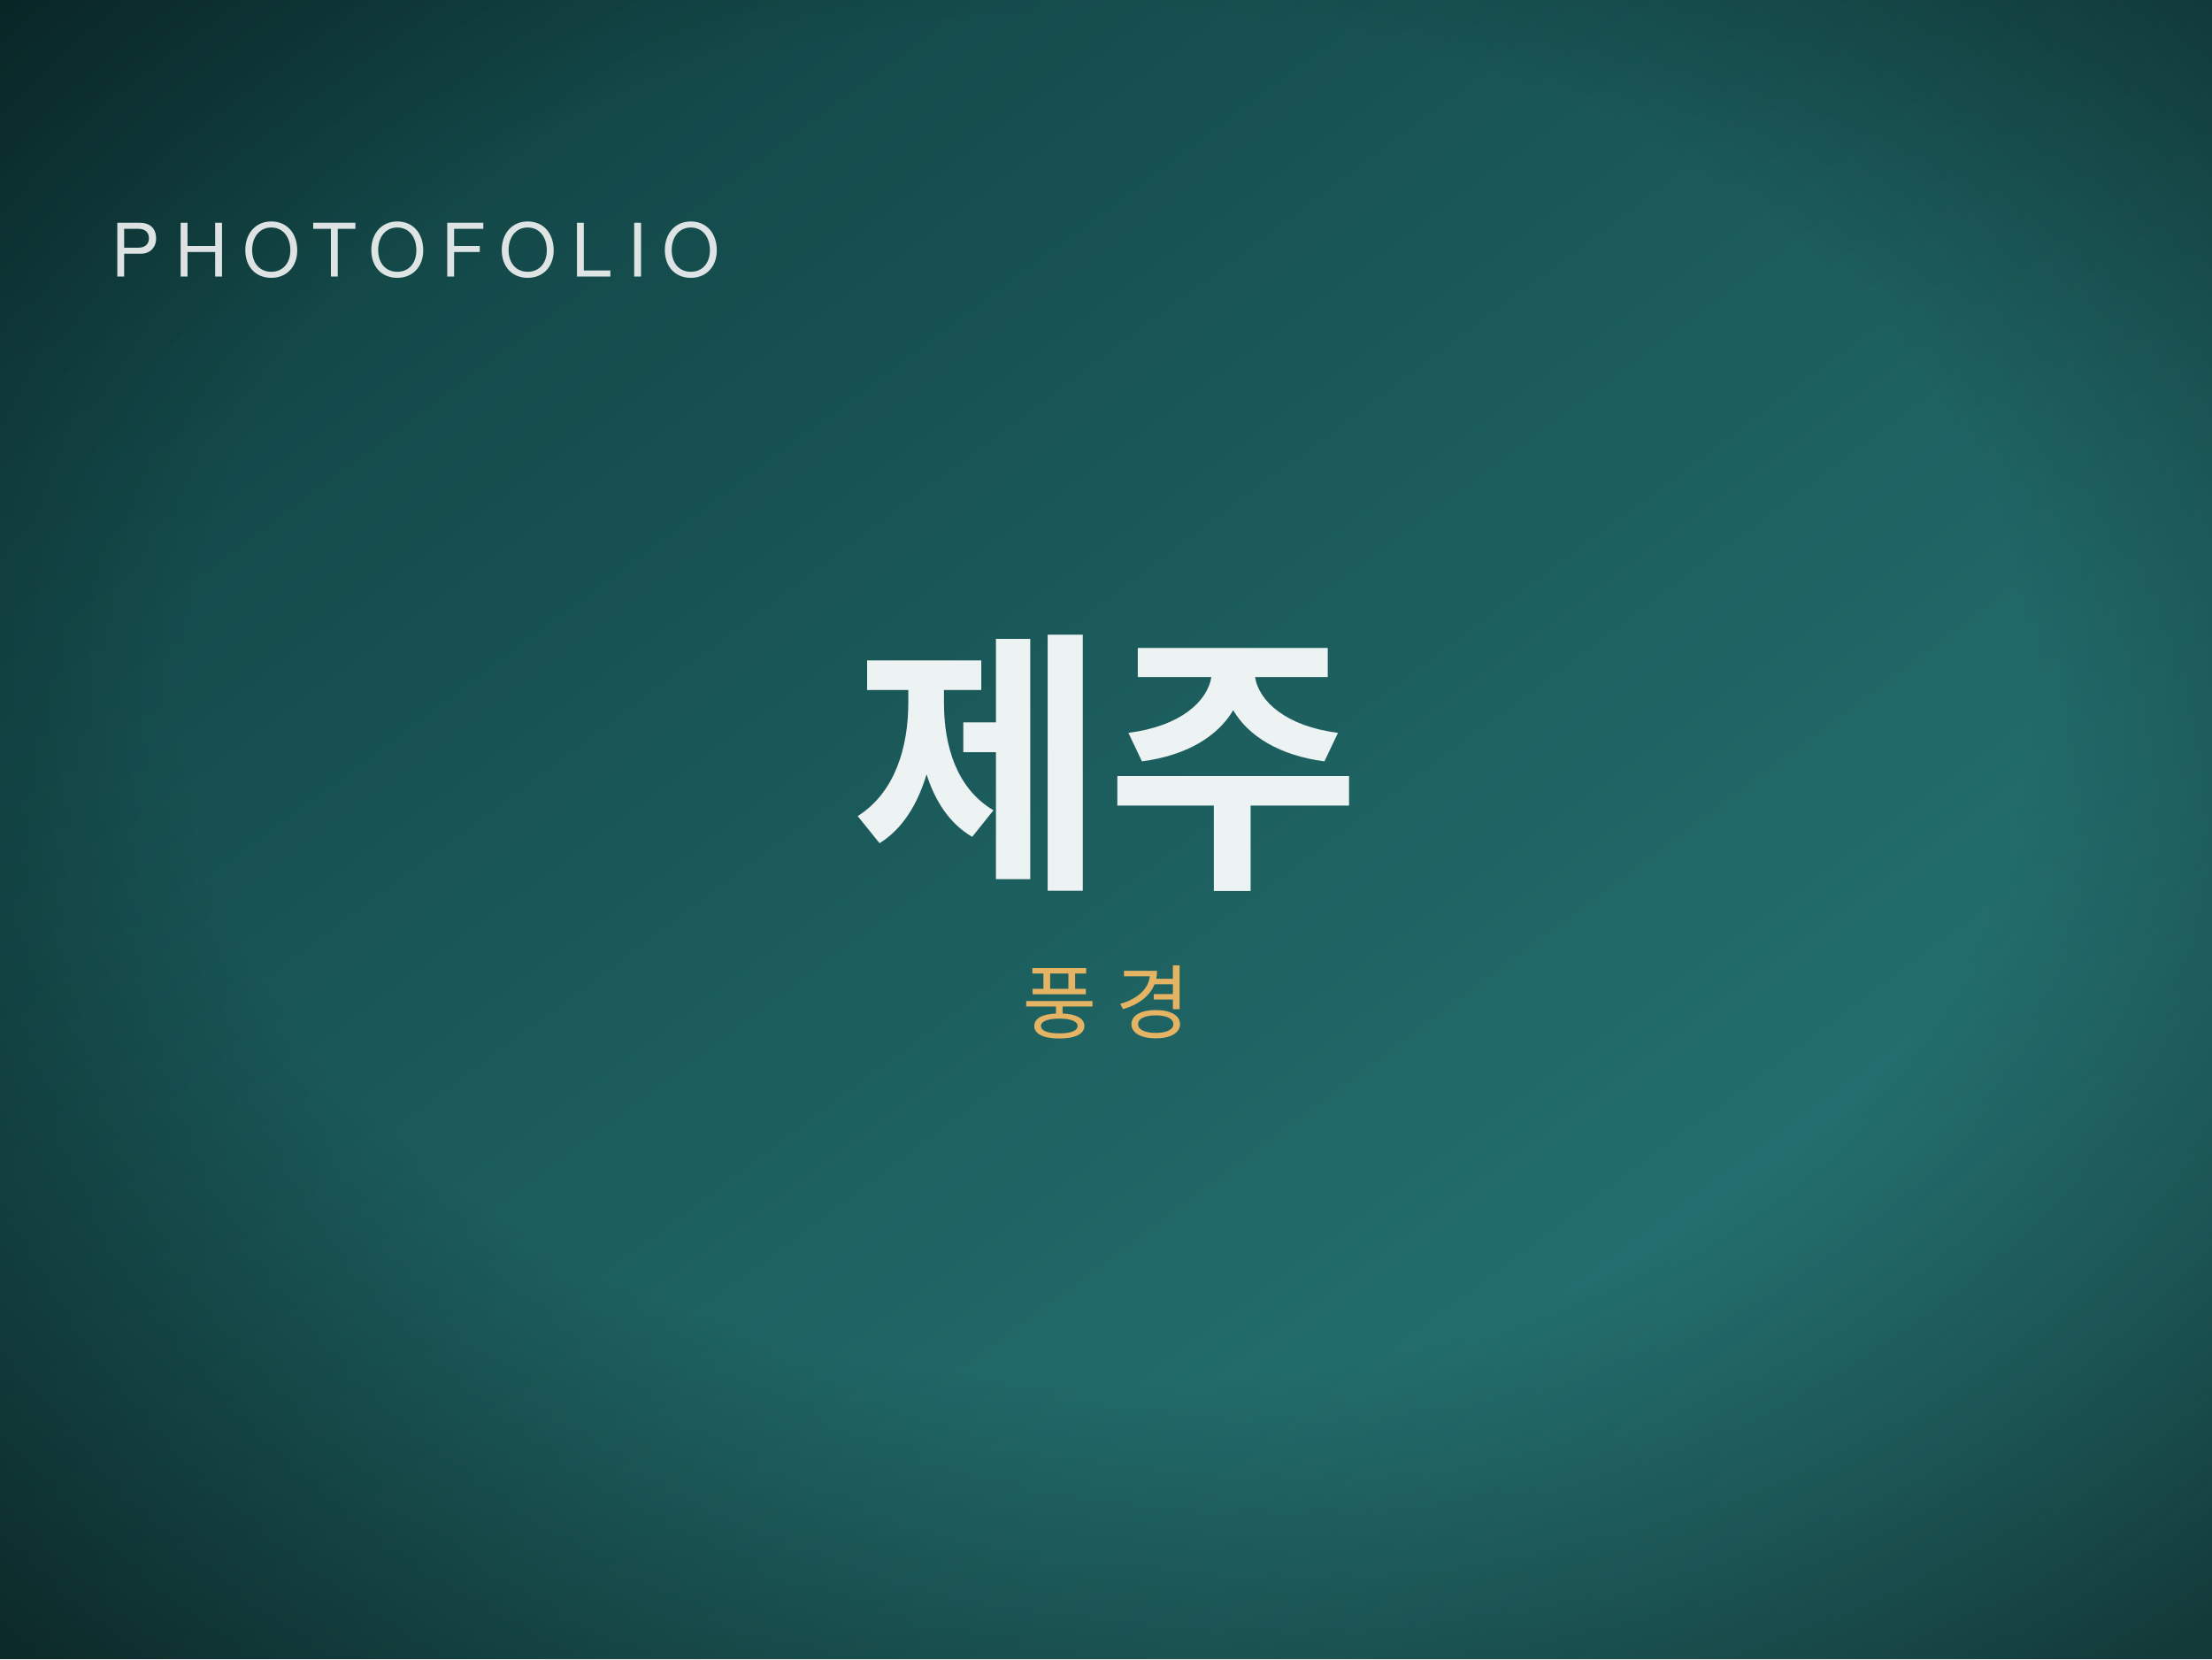
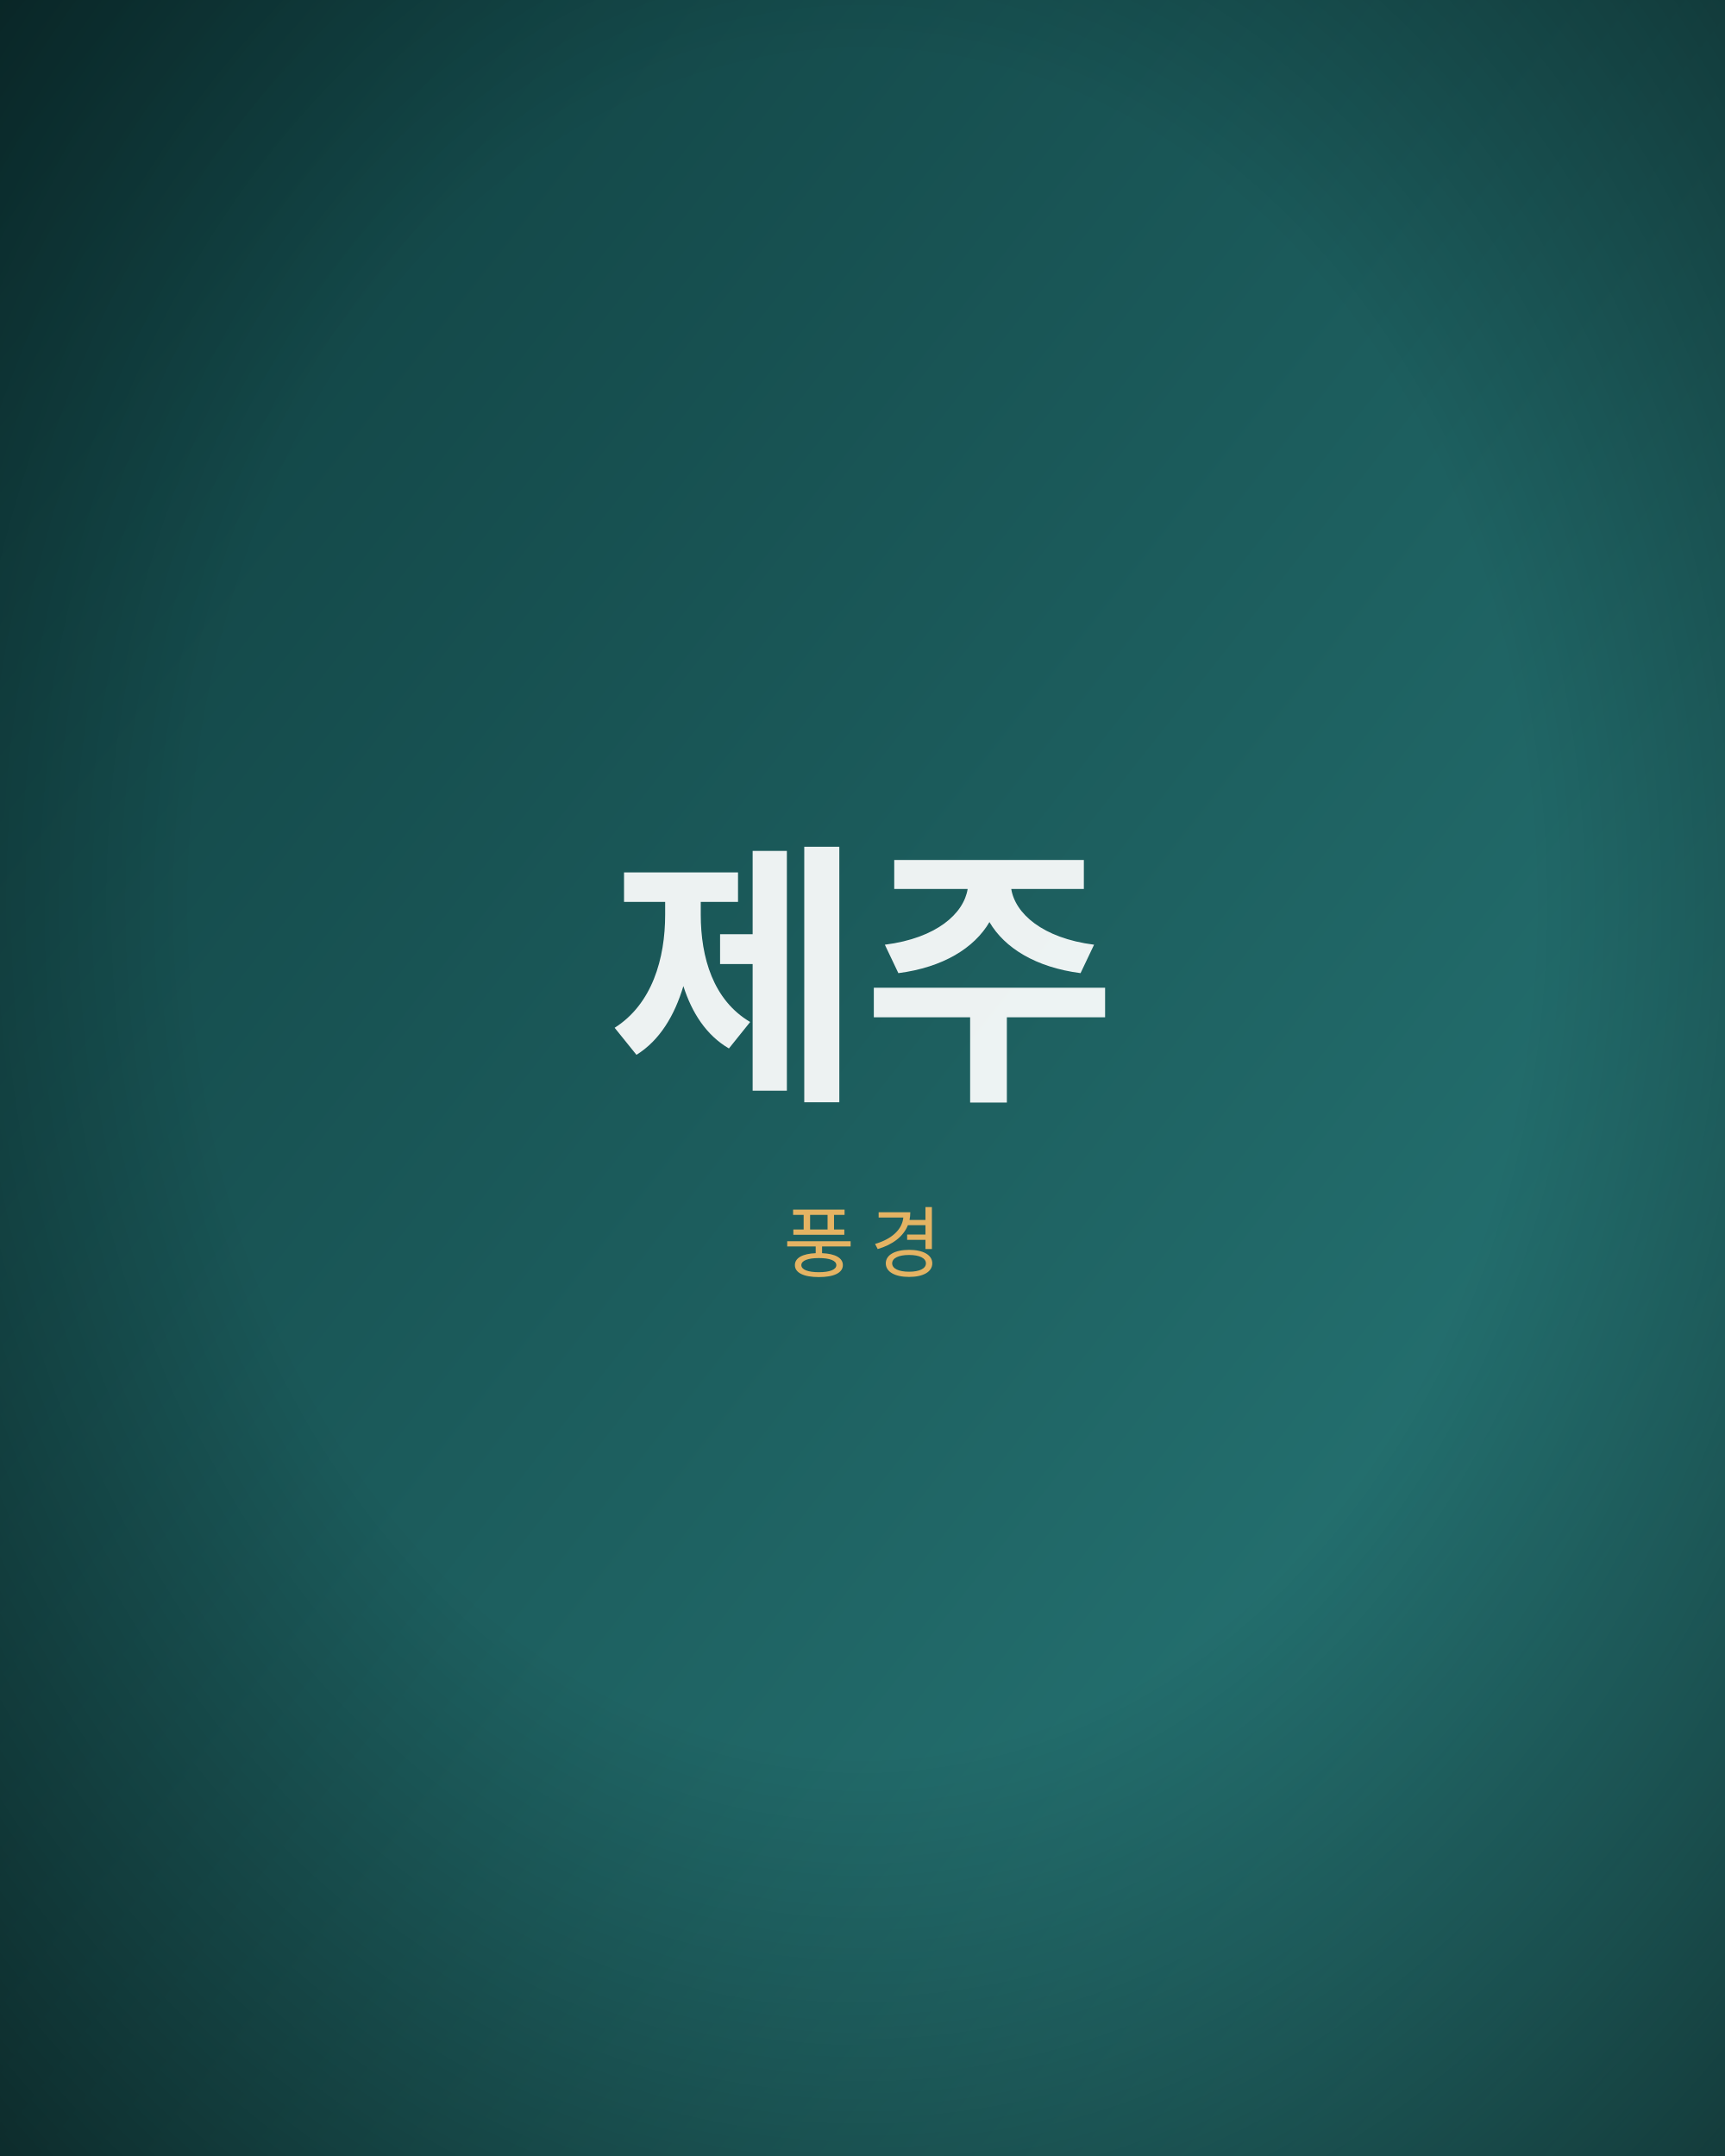
- <svg xmlns="http://www.w3.org/2000/svg" width="1200" height="900" viewBox="0 0 1200 900">
+ <svg xmlns="http://www.w3.org/2000/svg" width="1200" height="1500" viewBox="0 0 1200 1500">
  <defs>
    <linearGradient id="g" x1="0" y1="0" x2="1" y2="1">
      <stop offset="0" stop-color="#0f3d3e" />
      <stop offset="1" stop-color="#2a7f7e" />
    </linearGradient>
-     <radialGradient id="v" cx="0.5" cy="0.42" r="0.75">
-       <stop offset="0.55" stop-color="#000000" stop-opacity="0" />
+     <radialGradient id="v" cx="0.5" cy="0.42" r="0.78">
+       <stop offset="0.5" stop-color="#000000" stop-opacity="0" />
      <stop offset="1" stop-color="#000000" stop-opacity="0.55" />
    </radialGradient>
  </defs>
-   <rect width="1200" height="900" fill="url(#g)" />
-   <rect width="1200" height="900" fill="url(#v)" />
-   <text x="60" y="150" font-family="Helvetica Neue, Segoe UI, sans-serif" font-size="40" letter-spacing="8" fill="#f4f4f5" fill-opacity="0.9">PHOTOFOLIO</text>
-   <text x="600" y="470" text-anchor="middle" font-family="Helvetica Neue, Segoe UI, sans-serif" font-weight="700" font-size="150" fill="#ffffff" fill-opacity="0.92">제주</text>
-   <text x="600" y="560" text-anchor="middle" font-family="Helvetica Neue, Segoe UI, sans-serif" font-size="44" letter-spacing="10" fill="#e4b363">풍경</text>
+   <rect width="1200" height="1500" fill="url(#g)" />
+   <rect width="1200" height="1500" fill="url(#v)" />
+   <text x="600" y="750" text-anchor="middle" font-family="Helvetica Neue, Segoe UI, sans-serif" font-weight="700" font-size="192" fill="#ffffff" fill-opacity="0.92">제주</text>
+   <text x="600" y="884.4" text-anchor="middle" font-family="Helvetica Neue, Segoe UI, sans-serif" font-size="54" letter-spacing="10.8" fill="#e4b363">풍경</text>
</svg>
